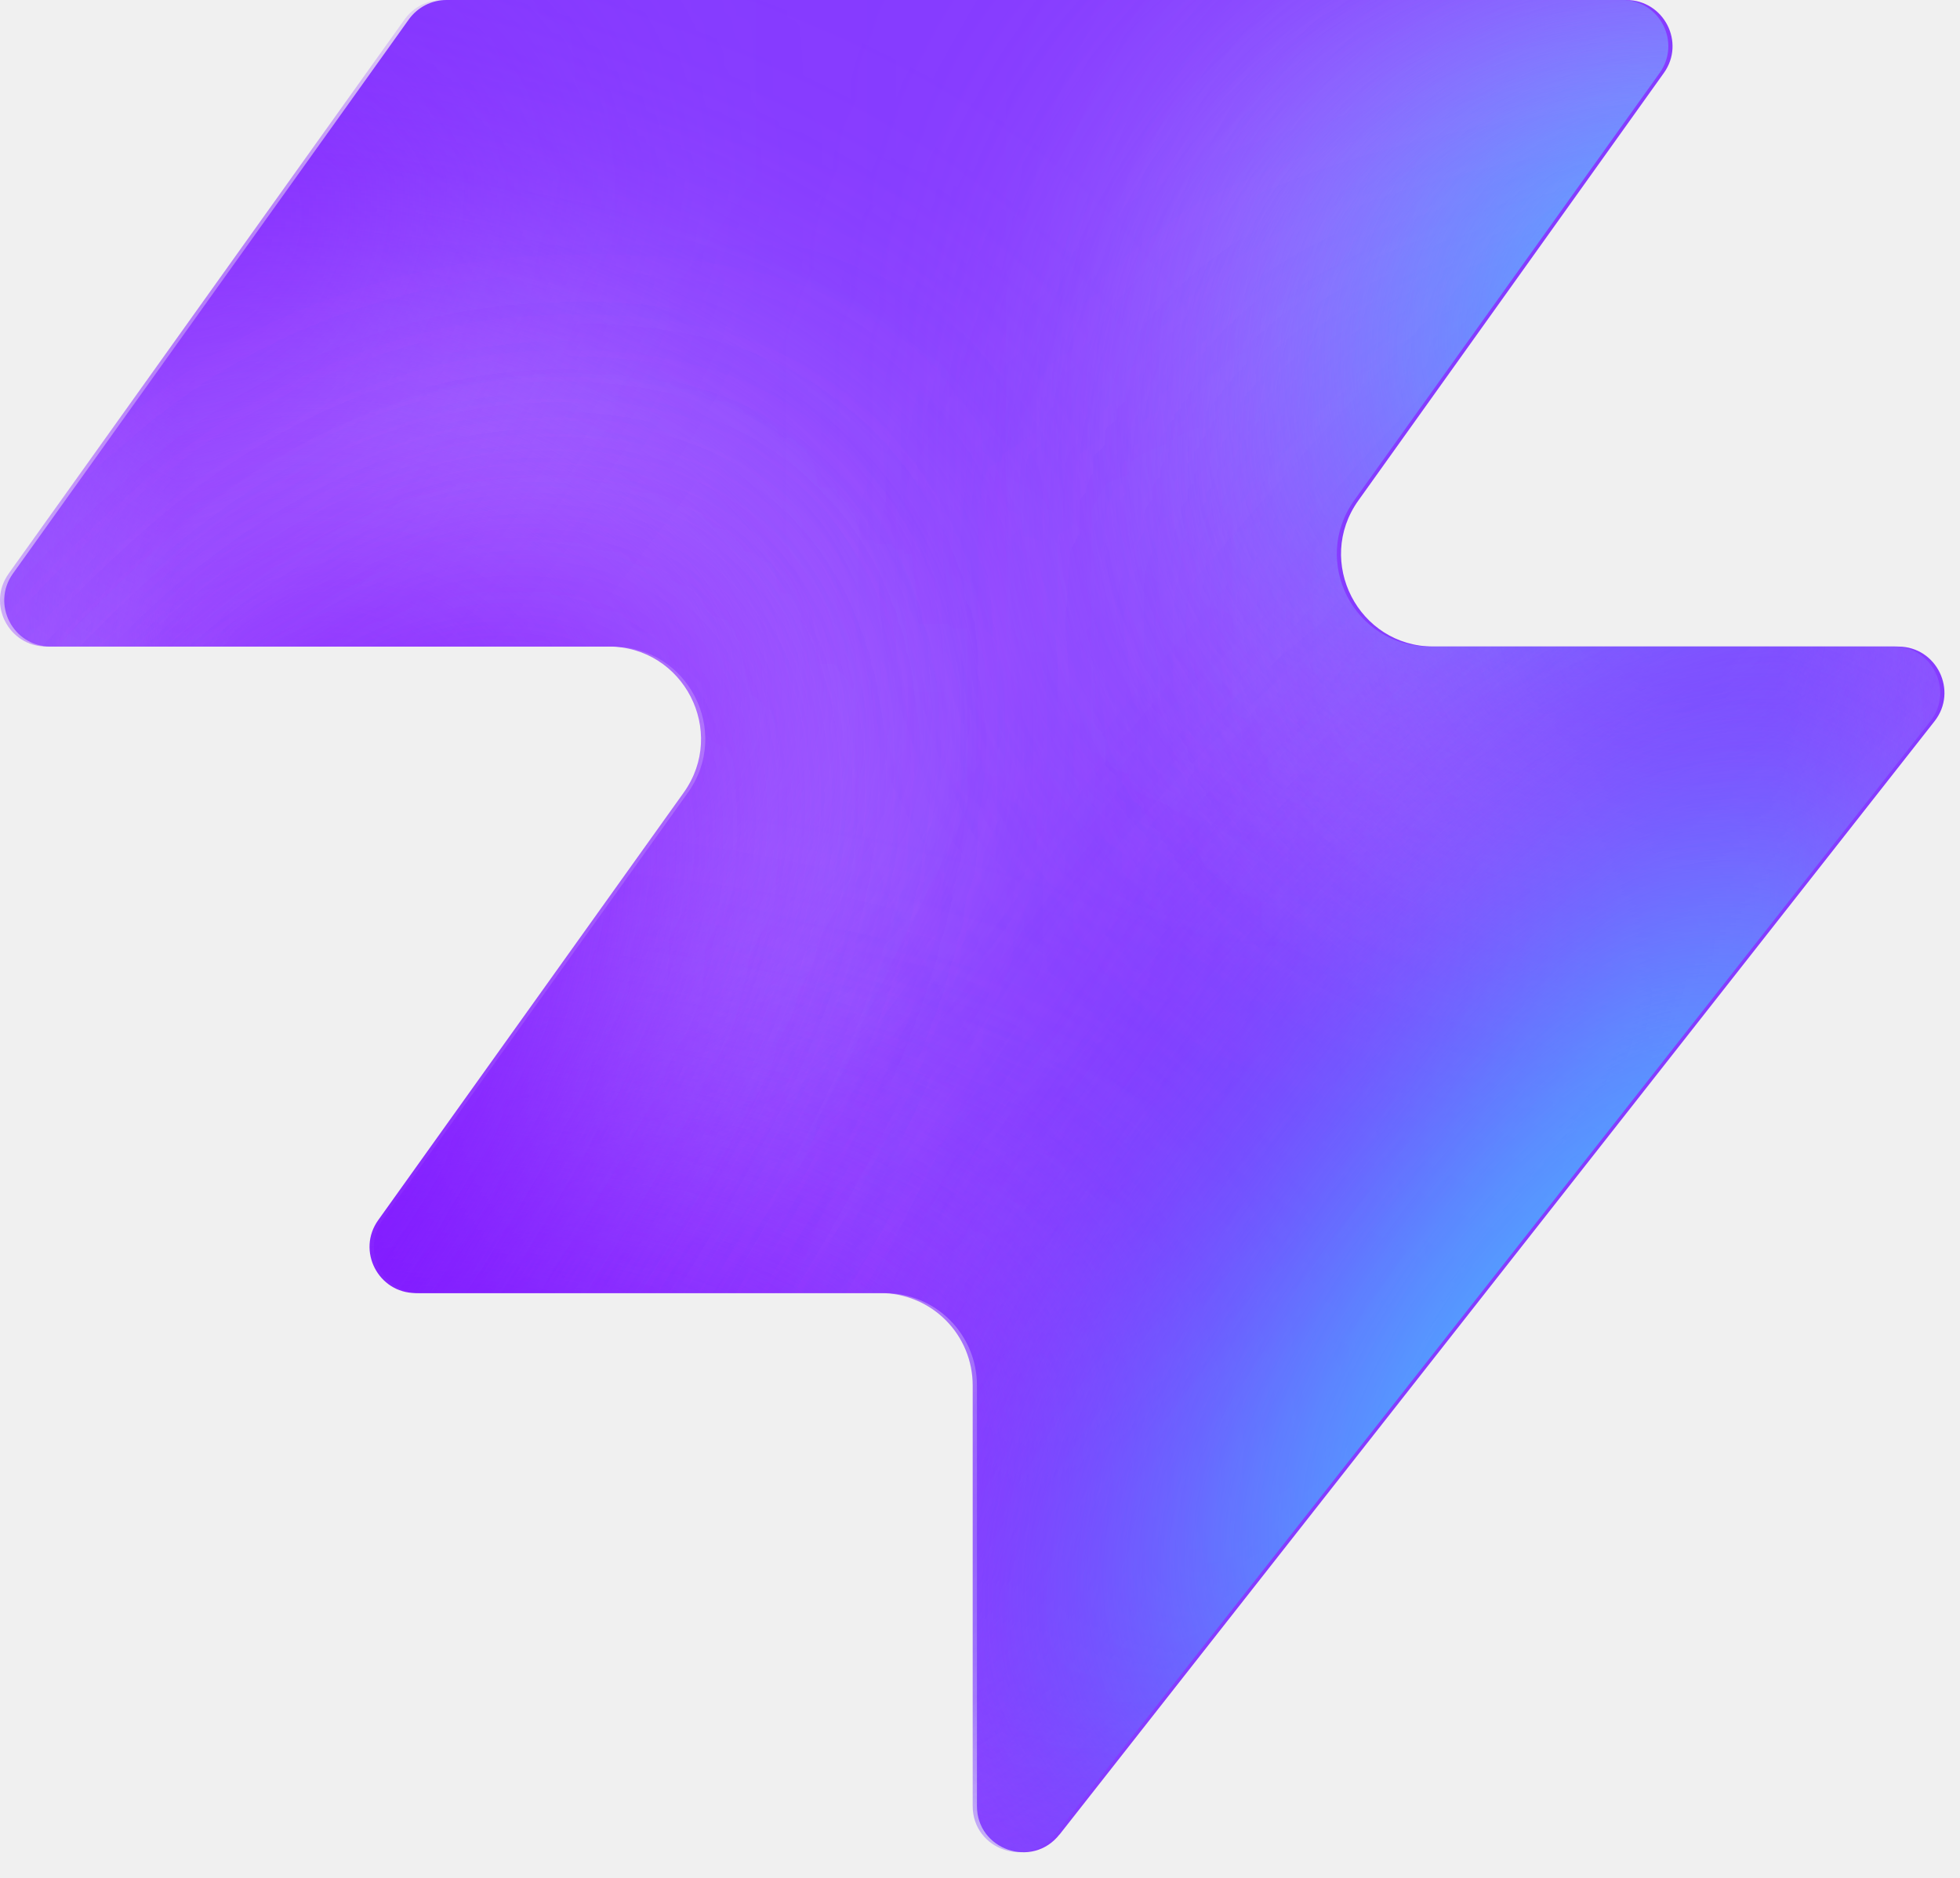
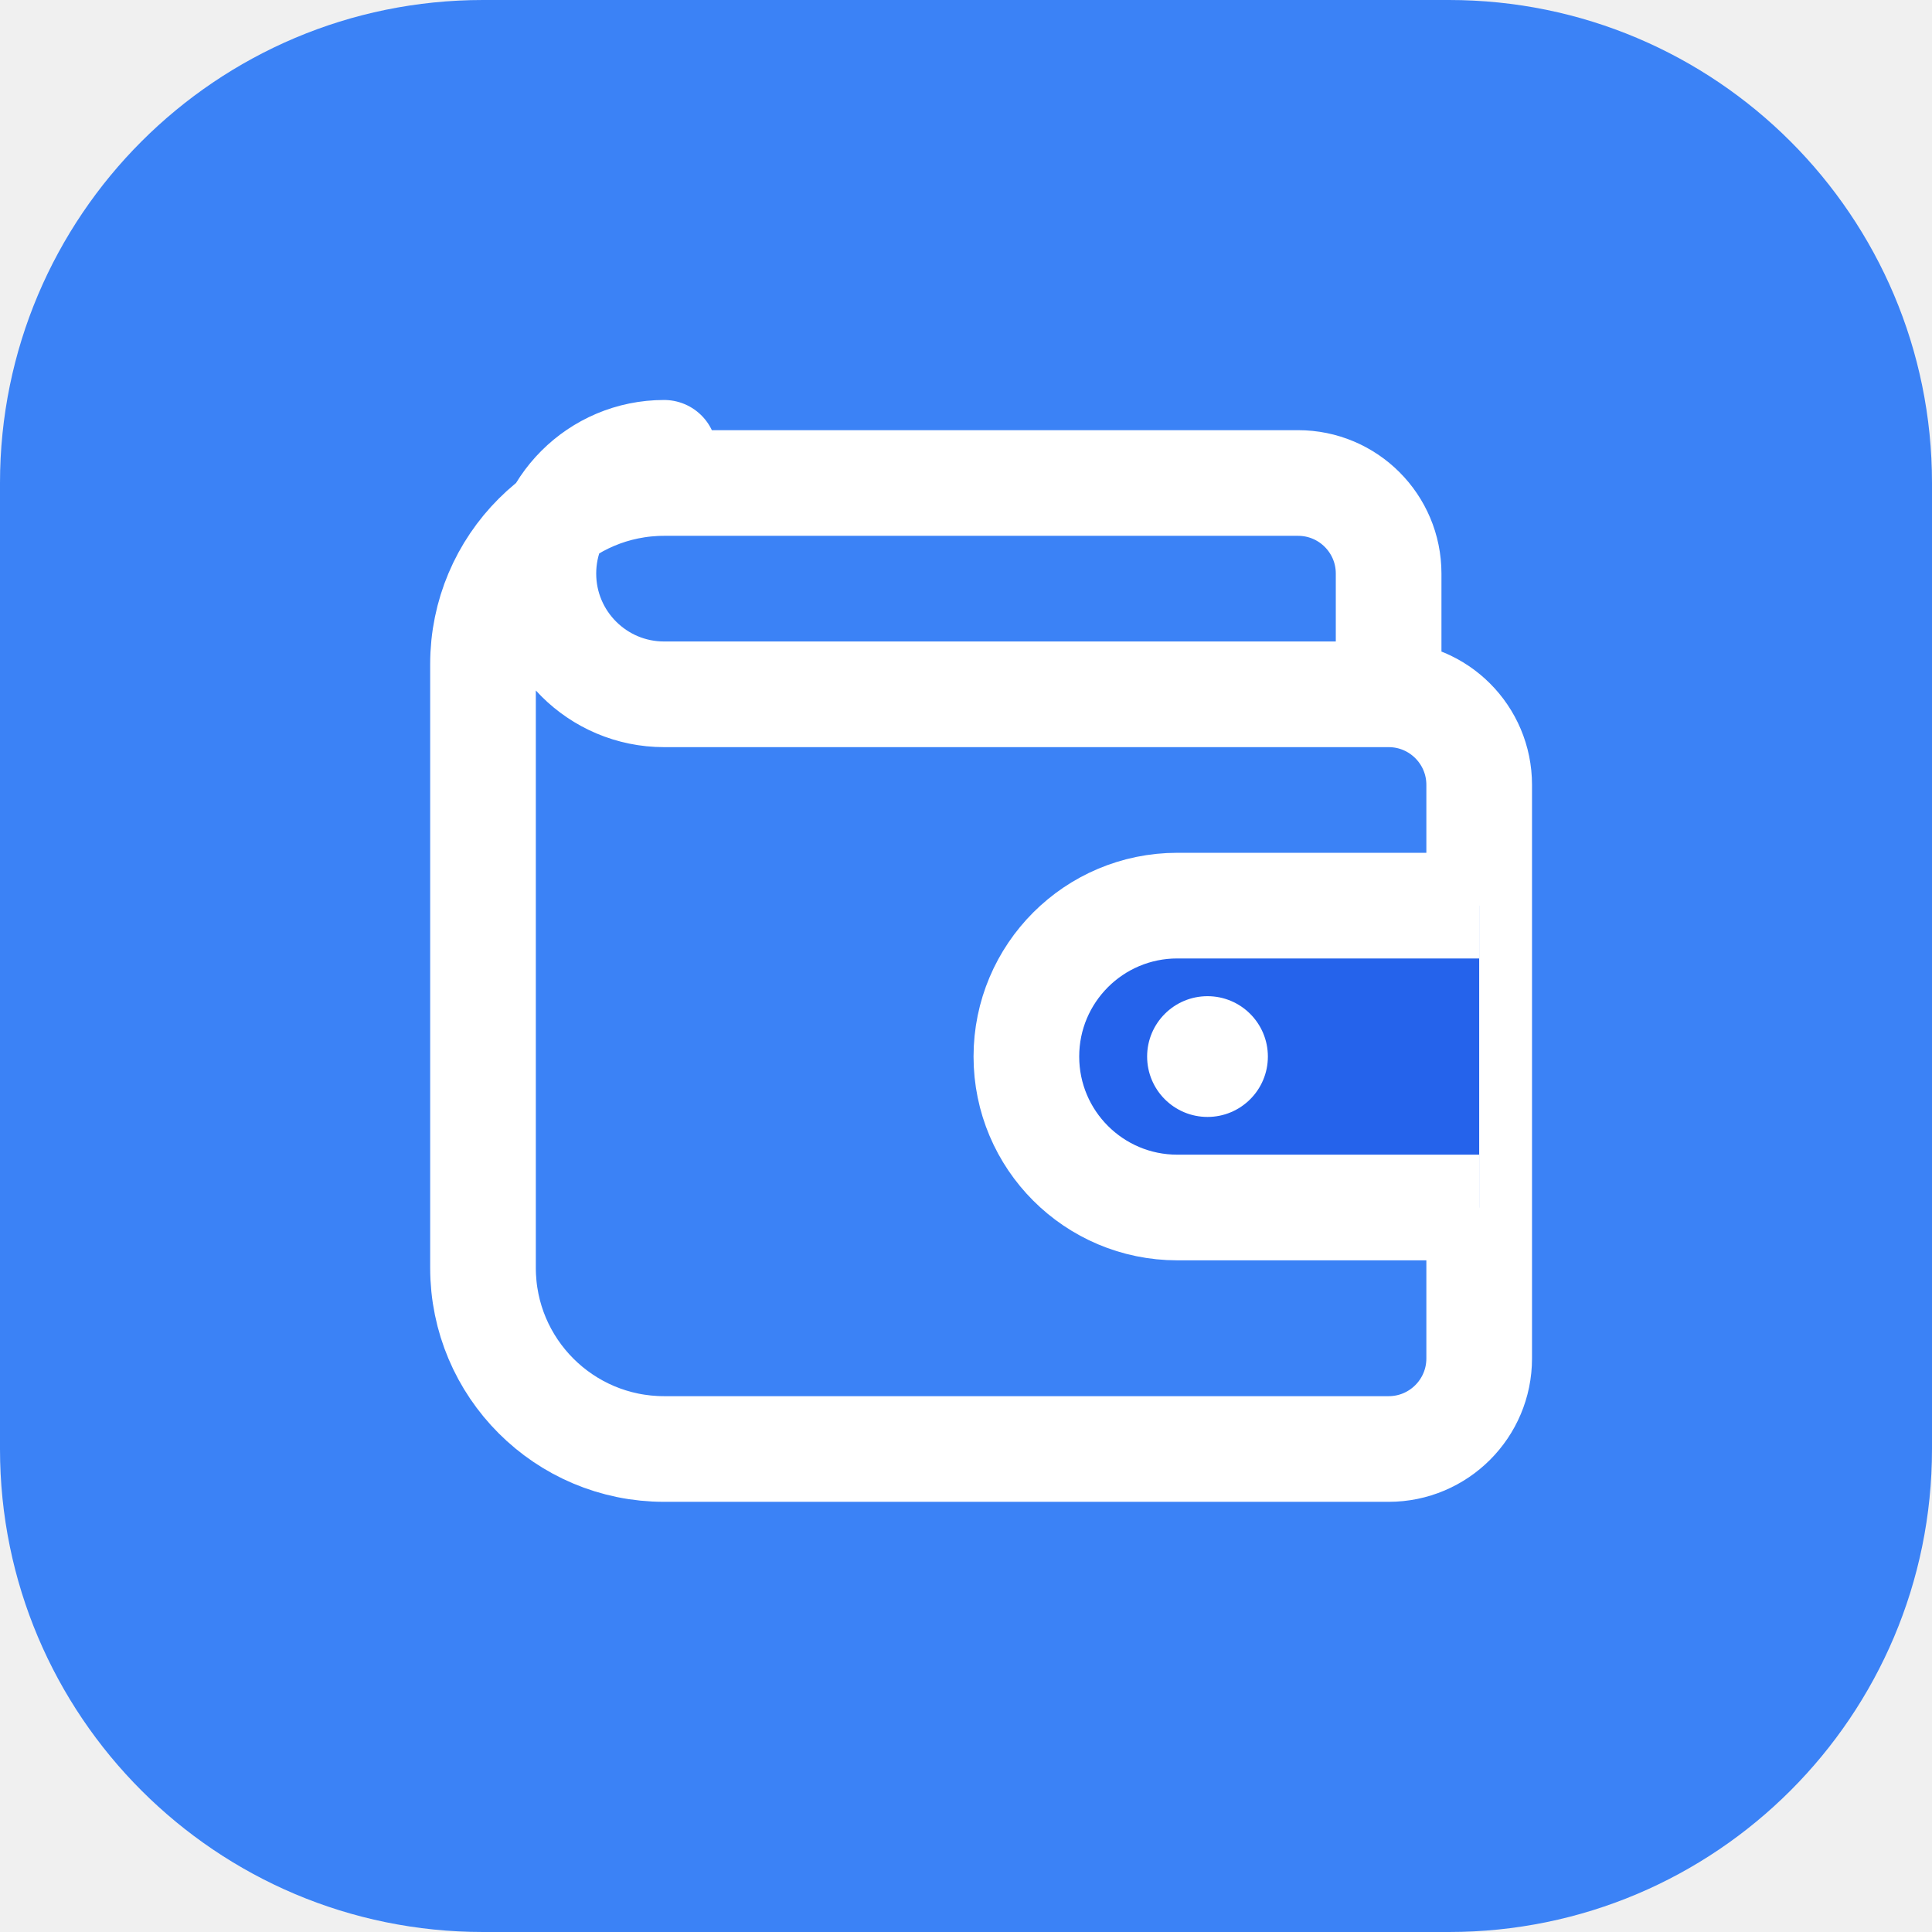
- <svg xmlns="http://www.w3.org/2000/svg" width="48" height="46" fill="none" viewBox="0 0 48 46">
-   <path fill="#863bff" d="M25.946 44.938c-.664.845-2.021.375-2.021-.698V33.937a2.26 2.26 0 0 0-2.262-2.262H10.287c-.92 0-1.456-1.04-.92-1.788l7.48-10.471c1.07-1.497 0-3.578-1.842-3.578H1.237c-.92 0-1.456-1.04-.92-1.788L10.013.474c.214-.297.556-.474.92-.474h28.894c.92 0 1.456 1.04.92 1.788l-7.48 10.471c-1.07 1.498 0 3.579 1.842 3.579h11.377c.943 0 1.473 1.088.89 1.83L25.947 44.94z" style="fill:#863bff;fill:color(display-p3 .525 .23 1);fill-opacity:1" />
-   <mask id="a" width="48" height="46" x="0" y="0" maskUnits="userSpaceOnUse" style="mask-type:alpha">
-     <path fill="#000" d="M25.842 44.938c-.664.844-2.021.375-2.021-.698V33.937a2.26 2.26 0 0 0-2.262-2.262H10.183c-.92 0-1.456-1.04-.92-1.788l7.48-10.471c1.07-1.498 0-3.579-1.842-3.579H1.133c-.92 0-1.456-1.04-.92-1.787L9.91.473c.214-.297.556-.474.92-.474h28.894c.92 0 1.456 1.04.92 1.788l-7.48 10.471c-1.07 1.498 0 3.578 1.842 3.578h11.377c.943 0 1.473 1.088.89 1.832L25.843 44.94z" style="fill:#000;fill-opacity:1" />
-   </mask>
-   <g mask="url(#a)">
-     <g filter="url(#b)">
-       <ellipse cx="5.508" cy="14.704" fill="#ede6ff" rx="5.508" ry="14.704" style="fill:#ede6ff;fill:color(display-p3 .927 .903 1);fill-opacity:1" transform="matrix(.00324 1 1 -.00324 -4.47 31.516)" />
-     </g>
-     <g filter="url(#c)">
-       <ellipse cx="10.399" cy="29.851" fill="#ede6ff" rx="10.399" ry="29.851" style="fill:#ede6ff;fill:color(display-p3 .927 .903 1);fill-opacity:1" transform="matrix(.00324 1 1 -.00324 -39.328 7.883)" />
-     </g>
-     <g filter="url(#d)">
-       <ellipse cx="5.508" cy="30.487" fill="#7e14ff" rx="5.508" ry="30.487" style="fill:#7e14ff;fill:color(display-p3 .492 .077 1);fill-opacity:1" transform="rotate(89.814 -25.913 -14.639)scale(1 -1)" />
-     </g>
-     <g filter="url(#e)">
-       <ellipse cx="5.508" cy="30.599" fill="#7e14ff" rx="5.508" ry="30.599" style="fill:#7e14ff;fill:color(display-p3 .492 .077 1);fill-opacity:1" transform="rotate(89.814 -32.644 -3.334)scale(1 -1)" />
-     </g>
-     <g filter="url(#f)">
-       <ellipse cx="5.508" cy="30.599" fill="#7e14ff" rx="5.508" ry="30.599" style="fill:#7e14ff;fill:color(display-p3 .492 .077 1);fill-opacity:1" transform="matrix(.00324 1 1 -.00324 -34.34 30.47)" />
-     </g>
-     <g filter="url(#g)">
-       <ellipse cx="14.072" cy="22.078" fill="#ede6ff" rx="14.072" ry="22.078" style="fill:#ede6ff;fill:color(display-p3 .927 .903 1);fill-opacity:1" transform="rotate(93.35 24.506 48.493)scale(-1 1)" />
-     </g>
-     <g filter="url(#h)">
-       <ellipse cx="3.47" cy="21.501" fill="#7e14ff" rx="3.47" ry="21.501" style="fill:#7e14ff;fill:color(display-p3 .492 .077 1);fill-opacity:1" transform="rotate(89.009 28.708 47.59)scale(-1 1)" />
-     </g>
-     <g filter="url(#i)">
-       <ellipse cx="3.47" cy="21.501" fill="#7e14ff" rx="3.47" ry="21.501" style="fill:#7e14ff;fill:color(display-p3 .492 .077 1);fill-opacity:1" transform="rotate(89.009 28.708 47.59)scale(-1 1)" />
-     </g>
-     <g filter="url(#j)">
-       <ellipse cx=".387" cy="8.972" fill="#7e14ff" rx="4.407" ry="29.108" style="fill:#7e14ff;fill:color(display-p3 .492 .077 1);fill-opacity:1" transform="rotate(39.51 .387 8.972)" />
-     </g>
-     <g filter="url(#k)">
-       <ellipse cx="47.523" cy="-6.092" fill="#7e14ff" rx="4.407" ry="29.108" style="fill:#7e14ff;fill:color(display-p3 .492 .077 1);fill-opacity:1" transform="rotate(37.892 47.523 -6.092)" />
-     </g>
-     <g filter="url(#l)">
-       <ellipse cx="41.412" cy="6.333" fill="#47bfff" rx="5.971" ry="9.665" style="fill:#47bfff;fill:color(display-p3 .28 .748 1);fill-opacity:1" transform="rotate(37.892 41.412 6.333)" />
-     </g>
-     <g filter="url(#m)">
-       <ellipse cx="-1.879" cy="38.332" fill="#7e14ff" rx="4.407" ry="29.108" style="fill:#7e14ff;fill:color(display-p3 .492 .077 1);fill-opacity:1" transform="rotate(37.892 -1.88 38.332)" />
-     </g>
-     <g filter="url(#n)">
-       <ellipse cx="-1.879" cy="38.332" fill="#7e14ff" rx="4.407" ry="29.108" style="fill:#7e14ff;fill:color(display-p3 .492 .077 1);fill-opacity:1" transform="rotate(37.892 -1.88 38.332)" />
-     </g>
-     <g filter="url(#o)">
-       <ellipse cx="35.651" cy="29.907" fill="#7e14ff" rx="4.407" ry="29.108" style="fill:#7e14ff;fill:color(display-p3 .492 .077 1);fill-opacity:1" transform="rotate(37.892 35.651 29.907)" />
-     </g>
-     <g filter="url(#p)">
-       <ellipse cx="38.418" cy="32.4" fill="#47bfff" rx="5.971" ry="15.297" style="fill:#47bfff;fill:color(display-p3 .28 .748 1);fill-opacity:1" transform="rotate(37.892 38.418 32.4)" />
-     </g>
-   </g>
-   <defs>
-     <filter id="b" width="60.045" height="41.654" x="-19.77" y="16.149" color-interpolation-filters="sRGB" filterUnits="userSpaceOnUse">
-       <feFlood flood-opacity="0" result="BackgroundImageFix" />
-       <feBlend in="SourceGraphic" in2="BackgroundImageFix" result="shape" />
-       <feGaussianBlur result="effect1_foregroundBlur_2002_17158" stdDeviation="7.659" />
-     </filter>
-     <filter id="c" width="90.34" height="51.437" x="-54.613" y="-7.533" color-interpolation-filters="sRGB" filterUnits="userSpaceOnUse">
-       <feFlood flood-opacity="0" result="BackgroundImageFix" />
-       <feBlend in="SourceGraphic" in2="BackgroundImageFix" result="shape" />
-       <feGaussianBlur result="effect1_foregroundBlur_2002_17158" stdDeviation="7.659" />
-     </filter>
-     <filter id="d" width="79.355" height="29.4" x="-49.64" y="2.03" color-interpolation-filters="sRGB" filterUnits="userSpaceOnUse">
-       <feFlood flood-opacity="0" result="BackgroundImageFix" />
-       <feBlend in="SourceGraphic" in2="BackgroundImageFix" result="shape" />
-       <feGaussianBlur result="effect1_foregroundBlur_2002_17158" stdDeviation="4.596" />
-     </filter>
-     <filter id="e" width="79.579" height="29.4" x="-45.045" y="20.029" color-interpolation-filters="sRGB" filterUnits="userSpaceOnUse">
-       <feFlood flood-opacity="0" result="BackgroundImageFix" />
-       <feBlend in="SourceGraphic" in2="BackgroundImageFix" result="shape" />
-       <feGaussianBlur result="effect1_foregroundBlur_2002_17158" stdDeviation="4.596" />
-     </filter>
-     <filter id="f" width="79.579" height="29.4" x="-43.513" y="21.178" color-interpolation-filters="sRGB" filterUnits="userSpaceOnUse">
-       <feFlood flood-opacity="0" result="BackgroundImageFix" />
-       <feBlend in="SourceGraphic" in2="BackgroundImageFix" result="shape" />
-       <feGaussianBlur result="effect1_foregroundBlur_2002_17158" stdDeviation="4.596" />
-     </filter>
-     <filter id="g" width="74.749" height="58.852" x="15.756" y="-17.901" color-interpolation-filters="sRGB" filterUnits="userSpaceOnUse">
-       <feFlood flood-opacity="0" result="BackgroundImageFix" />
-       <feBlend in="SourceGraphic" in2="BackgroundImageFix" result="shape" />
-       <feGaussianBlur result="effect1_foregroundBlur_2002_17158" stdDeviation="7.659" />
-     </filter>
-     <filter id="h" width="61.377" height="25.362" x="23.548" y="2.284" color-interpolation-filters="sRGB" filterUnits="userSpaceOnUse">
-       <feFlood flood-opacity="0" result="BackgroundImageFix" />
-       <feBlend in="SourceGraphic" in2="BackgroundImageFix" result="shape" />
-       <feGaussianBlur result="effect1_foregroundBlur_2002_17158" stdDeviation="4.596" />
-     </filter>
-     <filter id="i" width="61.377" height="25.362" x="23.548" y="2.284" color-interpolation-filters="sRGB" filterUnits="userSpaceOnUse">
-       <feFlood flood-opacity="0" result="BackgroundImageFix" />
-       <feBlend in="SourceGraphic" in2="BackgroundImageFix" result="shape" />
-       <feGaussianBlur result="effect1_foregroundBlur_2002_17158" stdDeviation="4.596" />
-     </filter>
-     <filter id="j" width="56.045" height="63.649" x="-27.636" y="-22.853" color-interpolation-filters="sRGB" filterUnits="userSpaceOnUse">
-       <feFlood flood-opacity="0" result="BackgroundImageFix" />
-       <feBlend in="SourceGraphic" in2="BackgroundImageFix" result="shape" />
-       <feGaussianBlur result="effect1_foregroundBlur_2002_17158" stdDeviation="4.596" />
-     </filter>
-     <filter id="k" width="54.814" height="64.646" x="20.116" y="-38.415" color-interpolation-filters="sRGB" filterUnits="userSpaceOnUse">
-       <feFlood flood-opacity="0" result="BackgroundImageFix" />
-       <feBlend in="SourceGraphic" in2="BackgroundImageFix" result="shape" />
-       <feGaussianBlur result="effect1_foregroundBlur_2002_17158" stdDeviation="4.596" />
-     </filter>
-     <filter id="l" width="33.541" height="35.313" x="24.641" y="-11.323" color-interpolation-filters="sRGB" filterUnits="userSpaceOnUse">
-       <feFlood flood-opacity="0" result="BackgroundImageFix" />
-       <feBlend in="SourceGraphic" in2="BackgroundImageFix" result="shape" />
-       <feGaussianBlur result="effect1_foregroundBlur_2002_17158" stdDeviation="4.596" />
-     </filter>
-     <filter id="m" width="54.814" height="64.646" x="-29.286" y="6.009" color-interpolation-filters="sRGB" filterUnits="userSpaceOnUse">
-       <feFlood flood-opacity="0" result="BackgroundImageFix" />
-       <feBlend in="SourceGraphic" in2="BackgroundImageFix" result="shape" />
-       <feGaussianBlur result="effect1_foregroundBlur_2002_17158" stdDeviation="4.596" />
-     </filter>
-     <filter id="n" width="54.814" height="64.646" x="-29.286" y="6.009" color-interpolation-filters="sRGB" filterUnits="userSpaceOnUse">
-       <feFlood flood-opacity="0" result="BackgroundImageFix" />
-       <feBlend in="SourceGraphic" in2="BackgroundImageFix" result="shape" />
-       <feGaussianBlur result="effect1_foregroundBlur_2002_17158" stdDeviation="4.596" />
-     </filter>
-     <filter id="o" width="54.814" height="64.646" x="8.244" y="-2.416" color-interpolation-filters="sRGB" filterUnits="userSpaceOnUse">
-       <feFlood flood-opacity="0" result="BackgroundImageFix" />
-       <feBlend in="SourceGraphic" in2="BackgroundImageFix" result="shape" />
-       <feGaussianBlur result="effect1_foregroundBlur_2002_17158" stdDeviation="4.596" />
-     </filter>
-     <filter id="p" width="39.409" height="43.623" x="18.713" y="10.588" color-interpolation-filters="sRGB" filterUnits="userSpaceOnUse">
-       <feFlood flood-opacity="0" result="BackgroundImageFix" />
-       <feBlend in="SourceGraphic" in2="BackgroundImageFix" result="shape" />
-       <feGaussianBlur result="effect1_foregroundBlur_2002_17158" stdDeviation="4.596" />
-     </filter>
-   </defs>
+ <svg xmlns="http://www.w3.org/2000/svg" width="64" height="64" viewBox="0 0 64 64" fill="none">
+   <rect width="64" height="64" rx="16" fill="#3b82f6" />
+   <path d="M46 23V19a3 3 0 0 0-3-3H22a6 6 0 0 0-6 6v20a6 6 0 0 0 6 6h24a3 3 0 0 0 3-3V26a3 3 0 0 0-3-3H22a4 4 0 0 1 0-8" stroke="white" stroke-width="3.5" stroke-linecap="round" stroke-linejoin="round" />
+   <path d="M49 30H39a5 5 0 0 0 0 10h10" fill="#2563eb" stroke="white" stroke-width="3.5" stroke-linejoin="round" />
+   <circle cx="40" cy="35" r="2" fill="white" />
</svg>
